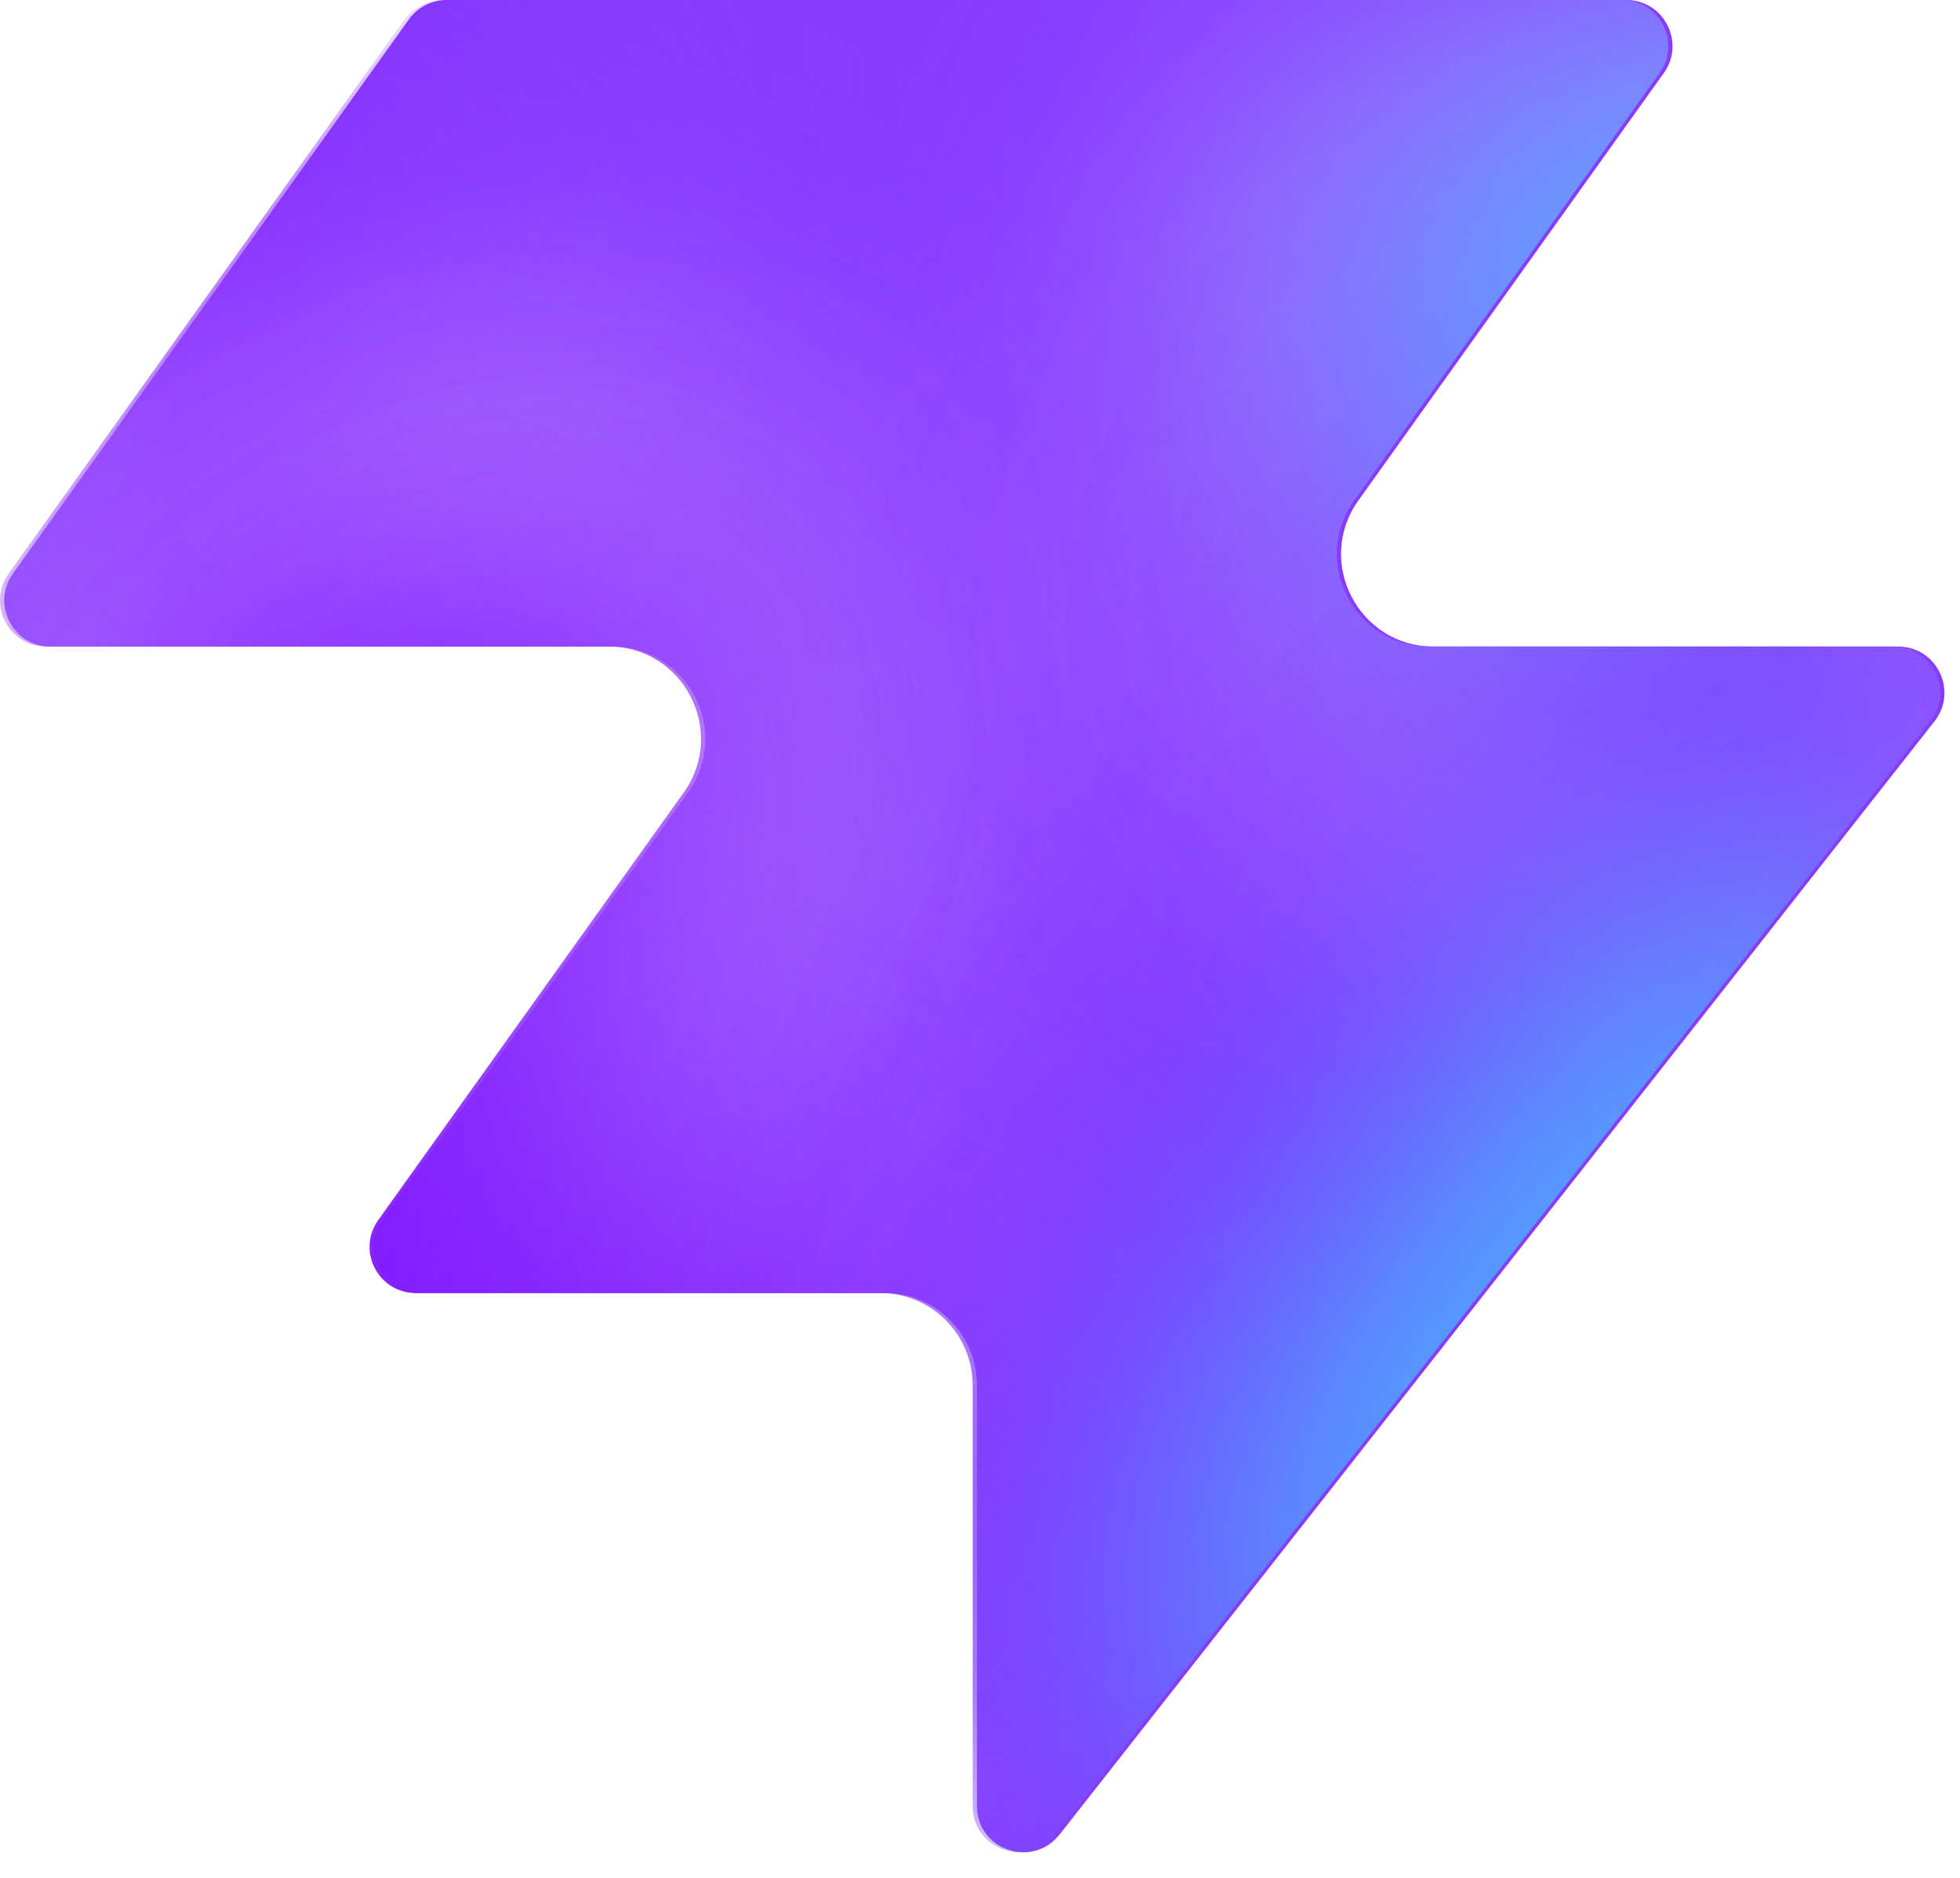
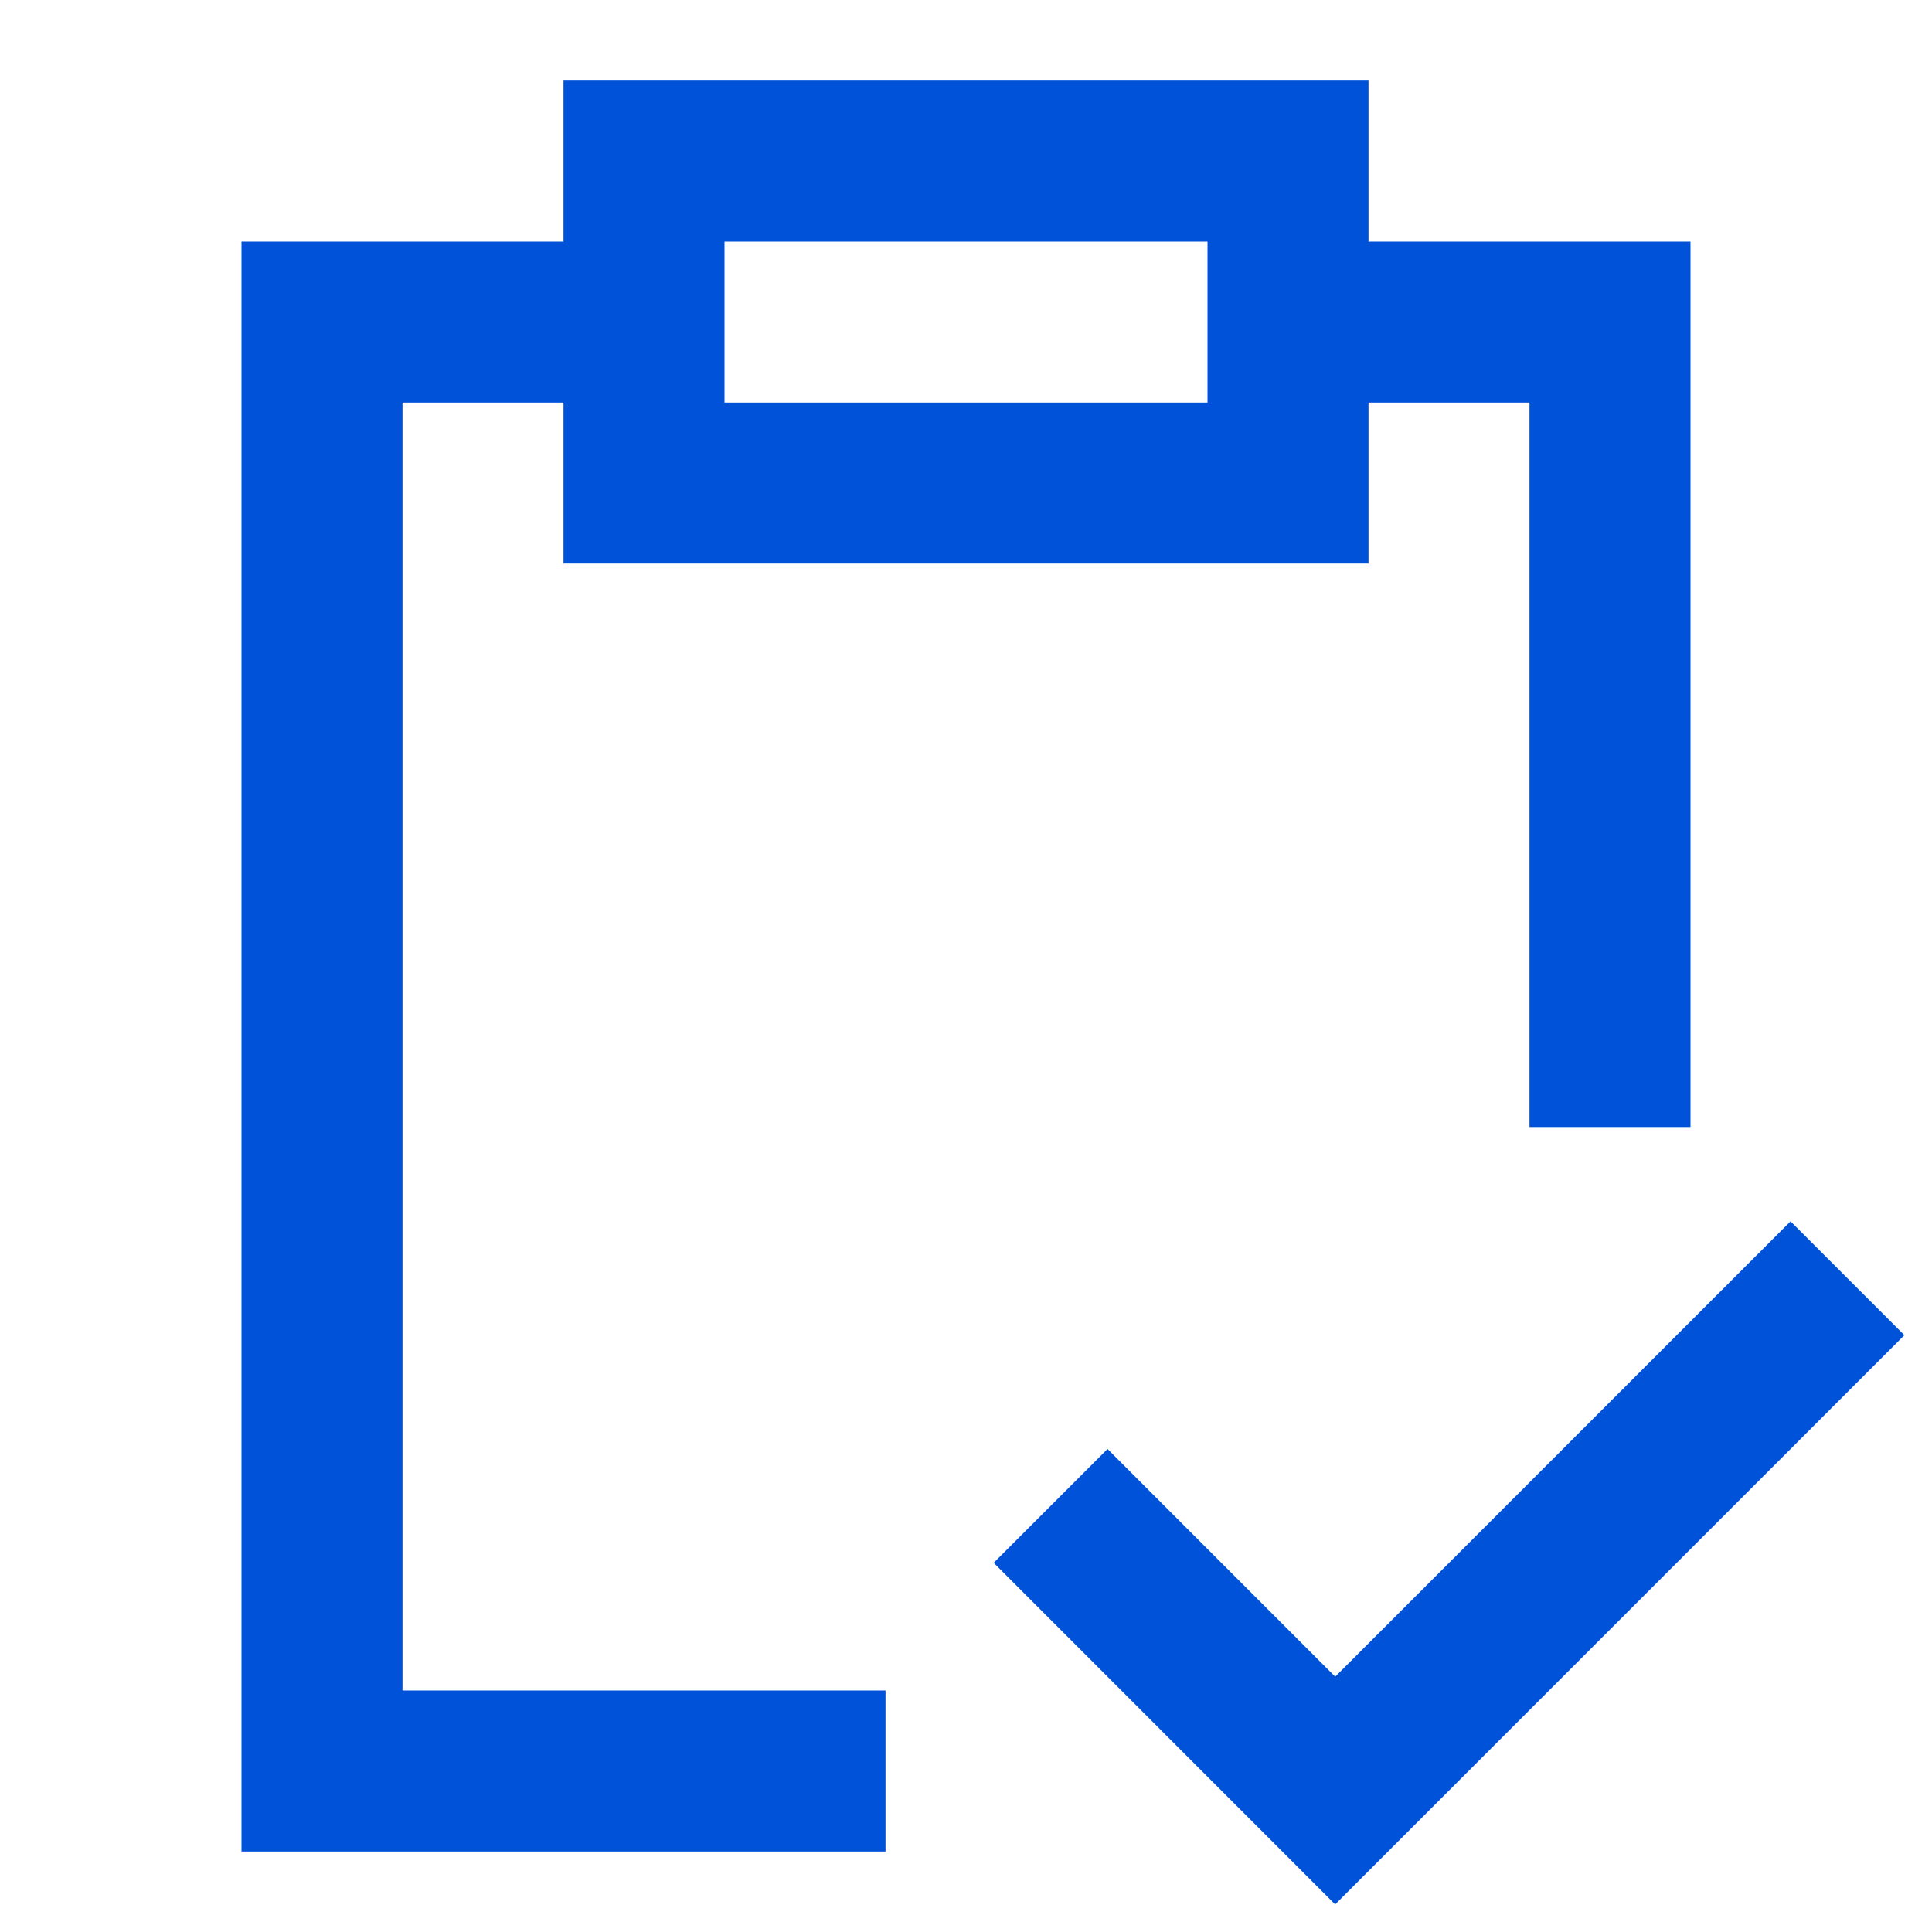
- <svg xmlns="http://www.w3.org/2000/svg" width="48" height="46" fill="none" viewBox="0 0 48 46">
-   <path fill="#863bff" d="M25.946 44.938c-.664.845-2.021.375-2.021-.698V33.937a2.26 2.26 0 0 0-2.262-2.262H10.287c-.92 0-1.456-1.04-.92-1.788l7.48-10.471c1.07-1.497 0-3.578-1.842-3.578H1.237c-.92 0-1.456-1.04-.92-1.788L10.013.474c.214-.297.556-.474.92-.474h28.894c.92 0 1.456 1.04.92 1.788l-7.48 10.471c-1.07 1.498 0 3.579 1.842 3.579h11.377c.943 0 1.473 1.088.89 1.83L25.947 44.94z" style="fill:#863bff;fill:color(display-p3 .525 .23 1);fill-opacity:1" />
-   <mask id="a" width="48" height="46" x="0" y="0" maskUnits="userSpaceOnUse" style="mask-type:alpha">
-     <path fill="#000" d="M25.842 44.938c-.664.844-2.021.375-2.021-.698V33.937a2.26 2.26 0 0 0-2.262-2.262H10.183c-.92 0-1.456-1.04-.92-1.788l7.48-10.471c1.07-1.498 0-3.579-1.842-3.579H1.133c-.92 0-1.456-1.04-.92-1.787L9.91.473c.214-.297.556-.474.92-.474h28.894c.92 0 1.456 1.04.92 1.788l-7.48 10.471c-1.07 1.498 0 3.578 1.842 3.578h11.377c.943 0 1.473 1.088.89 1.832L25.843 44.94z" style="fill:#000;fill-opacity:1" />
-   </mask>
-   <g mask="url(#a)">
-     <g filter="url(#b)">
-       <ellipse cx="5.508" cy="14.704" fill="#ede6ff" rx="5.508" ry="14.704" style="fill:#ede6ff;fill:color(display-p3 .927 .903 1);fill-opacity:1" transform="matrix(.00324 1 1 -.00324 -4.47 31.516)" />
-     </g>
-     <g filter="url(#c)">
-       <ellipse cx="10.399" cy="29.851" fill="#ede6ff" rx="10.399" ry="29.851" style="fill:#ede6ff;fill:color(display-p3 .927 .903 1);fill-opacity:1" transform="matrix(.00324 1 1 -.00324 -39.328 7.883)" />
-     </g>
-     <g filter="url(#d)">
-       <ellipse cx="5.508" cy="30.487" fill="#7e14ff" rx="5.508" ry="30.487" style="fill:#7e14ff;fill:color(display-p3 .492 .077 1);fill-opacity:1" transform="rotate(89.814 -25.913 -14.639)scale(1 -1)" />
-     </g>
-     <g filter="url(#e)">
-       <ellipse cx="5.508" cy="30.599" fill="#7e14ff" rx="5.508" ry="30.599" style="fill:#7e14ff;fill:color(display-p3 .492 .077 1);fill-opacity:1" transform="rotate(89.814 -32.644 -3.334)scale(1 -1)" />
-     </g>
-     <g filter="url(#f)">
-       <ellipse cx="5.508" cy="30.599" fill="#7e14ff" rx="5.508" ry="30.599" style="fill:#7e14ff;fill:color(display-p3 .492 .077 1);fill-opacity:1" transform="matrix(.00324 1 1 -.00324 -34.34 30.47)" />
-     </g>
-     <g filter="url(#g)">
-       <ellipse cx="14.072" cy="22.078" fill="#ede6ff" rx="14.072" ry="22.078" style="fill:#ede6ff;fill:color(display-p3 .927 .903 1);fill-opacity:1" transform="rotate(93.35 24.506 48.493)scale(-1 1)" />
-     </g>
-     <g filter="url(#h)">
-       <ellipse cx="3.47" cy="21.501" fill="#7e14ff" rx="3.47" ry="21.501" style="fill:#7e14ff;fill:color(display-p3 .492 .077 1);fill-opacity:1" transform="rotate(89.009 28.708 47.59)scale(-1 1)" />
-     </g>
-     <g filter="url(#i)">
-       <ellipse cx="3.47" cy="21.501" fill="#7e14ff" rx="3.47" ry="21.501" style="fill:#7e14ff;fill:color(display-p3 .492 .077 1);fill-opacity:1" transform="rotate(89.009 28.708 47.59)scale(-1 1)" />
-     </g>
-     <g filter="url(#j)">
-       <ellipse cx=".387" cy="8.972" fill="#7e14ff" rx="4.407" ry="29.108" style="fill:#7e14ff;fill:color(display-p3 .492 .077 1);fill-opacity:1" transform="rotate(39.51 .387 8.972)" />
-     </g>
-     <g filter="url(#k)">
-       <ellipse cx="47.523" cy="-6.092" fill="#7e14ff" rx="4.407" ry="29.108" style="fill:#7e14ff;fill:color(display-p3 .492 .077 1);fill-opacity:1" transform="rotate(37.892 47.523 -6.092)" />
-     </g>
-     <g filter="url(#l)">
-       <ellipse cx="41.412" cy="6.333" fill="#47bfff" rx="5.971" ry="9.665" style="fill:#47bfff;fill:color(display-p3 .28 .748 1);fill-opacity:1" transform="rotate(37.892 41.412 6.333)" />
-     </g>
-     <g filter="url(#m)">
-       <ellipse cx="-1.879" cy="38.332" fill="#7e14ff" rx="4.407" ry="29.108" style="fill:#7e14ff;fill:color(display-p3 .492 .077 1);fill-opacity:1" transform="rotate(37.892 -1.88 38.332)" />
-     </g>
-     <g filter="url(#n)">
-       <ellipse cx="-1.879" cy="38.332" fill="#7e14ff" rx="4.407" ry="29.108" style="fill:#7e14ff;fill:color(display-p3 .492 .077 1);fill-opacity:1" transform="rotate(37.892 -1.88 38.332)" />
-     </g>
-     <g filter="url(#o)">
-       <ellipse cx="35.651" cy="29.907" fill="#7e14ff" rx="4.407" ry="29.108" style="fill:#7e14ff;fill:color(display-p3 .492 .077 1);fill-opacity:1" transform="rotate(37.892 35.651 29.907)" />
-     </g>
-     <g filter="url(#p)">
-       <ellipse cx="38.418" cy="32.4" fill="#47bfff" rx="5.971" ry="15.297" style="fill:#47bfff;fill:color(display-p3 .28 .748 1);fill-opacity:1" transform="rotate(37.892 38.418 32.4)" />
-     </g>
+ <svg xmlns="http://www.w3.org/2000/svg" width="24" height="24" fill="none" viewBox="0 0 24 24">
+   <g stroke="#0052D9" stroke-linecap="square" stroke-width="2">
+     <path d="M8 6V4H4V22H10M8 6H16M8 6V2H16V6M16 6V4H20V13" />
+     <path d="M13.758 19.414L16.586 22.243L22.243 16.586" />
  </g>
-   <defs>
-     <filter id="b" width="60.045" height="41.654" x="-19.77" y="16.149" color-interpolation-filters="sRGB" filterUnits="userSpaceOnUse">
-       <feFlood flood-opacity="0" result="BackgroundImageFix" />
-       <feBlend in="SourceGraphic" in2="BackgroundImageFix" result="shape" />
-       <feGaussianBlur result="effect1_foregroundBlur_2002_17158" stdDeviation="7.659" />
-     </filter>
-     <filter id="c" width="90.34" height="51.437" x="-54.613" y="-7.533" color-interpolation-filters="sRGB" filterUnits="userSpaceOnUse">
-       <feFlood flood-opacity="0" result="BackgroundImageFix" />
-       <feBlend in="SourceGraphic" in2="BackgroundImageFix" result="shape" />
-       <feGaussianBlur result="effect1_foregroundBlur_2002_17158" stdDeviation="7.659" />
-     </filter>
-     <filter id="d" width="79.355" height="29.4" x="-49.64" y="2.03" color-interpolation-filters="sRGB" filterUnits="userSpaceOnUse">
-       <feFlood flood-opacity="0" result="BackgroundImageFix" />
-       <feBlend in="SourceGraphic" in2="BackgroundImageFix" result="shape" />
-       <feGaussianBlur result="effect1_foregroundBlur_2002_17158" stdDeviation="4.596" />
-     </filter>
-     <filter id="e" width="79.579" height="29.4" x="-45.045" y="20.029" color-interpolation-filters="sRGB" filterUnits="userSpaceOnUse">
-       <feFlood flood-opacity="0" result="BackgroundImageFix" />
-       <feBlend in="SourceGraphic" in2="BackgroundImageFix" result="shape" />
-       <feGaussianBlur result="effect1_foregroundBlur_2002_17158" stdDeviation="4.596" />
-     </filter>
-     <filter id="f" width="79.579" height="29.4" x="-43.513" y="21.178" color-interpolation-filters="sRGB" filterUnits="userSpaceOnUse">
-       <feFlood flood-opacity="0" result="BackgroundImageFix" />
-       <feBlend in="SourceGraphic" in2="BackgroundImageFix" result="shape" />
-       <feGaussianBlur result="effect1_foregroundBlur_2002_17158" stdDeviation="4.596" />
-     </filter>
-     <filter id="g" width="74.749" height="58.852" x="15.756" y="-17.901" color-interpolation-filters="sRGB" filterUnits="userSpaceOnUse">
-       <feFlood flood-opacity="0" result="BackgroundImageFix" />
-       <feBlend in="SourceGraphic" in2="BackgroundImageFix" result="shape" />
-       <feGaussianBlur result="effect1_foregroundBlur_2002_17158" stdDeviation="7.659" />
-     </filter>
-     <filter id="h" width="61.377" height="25.362" x="23.548" y="2.284" color-interpolation-filters="sRGB" filterUnits="userSpaceOnUse">
-       <feFlood flood-opacity="0" result="BackgroundImageFix" />
-       <feBlend in="SourceGraphic" in2="BackgroundImageFix" result="shape" />
-       <feGaussianBlur result="effect1_foregroundBlur_2002_17158" stdDeviation="4.596" />
-     </filter>
-     <filter id="i" width="61.377" height="25.362" x="23.548" y="2.284" color-interpolation-filters="sRGB" filterUnits="userSpaceOnUse">
-       <feFlood flood-opacity="0" result="BackgroundImageFix" />
-       <feBlend in="SourceGraphic" in2="BackgroundImageFix" result="shape" />
-       <feGaussianBlur result="effect1_foregroundBlur_2002_17158" stdDeviation="4.596" />
-     </filter>
-     <filter id="j" width="56.045" height="63.649" x="-27.636" y="-22.853" color-interpolation-filters="sRGB" filterUnits="userSpaceOnUse">
-       <feFlood flood-opacity="0" result="BackgroundImageFix" />
-       <feBlend in="SourceGraphic" in2="BackgroundImageFix" result="shape" />
-       <feGaussianBlur result="effect1_foregroundBlur_2002_17158" stdDeviation="4.596" />
-     </filter>
-     <filter id="k" width="54.814" height="64.646" x="20.116" y="-38.415" color-interpolation-filters="sRGB" filterUnits="userSpaceOnUse">
-       <feFlood flood-opacity="0" result="BackgroundImageFix" />
-       <feBlend in="SourceGraphic" in2="BackgroundImageFix" result="shape" />
-       <feGaussianBlur result="effect1_foregroundBlur_2002_17158" stdDeviation="4.596" />
-     </filter>
-     <filter id="l" width="33.541" height="35.313" x="24.641" y="-11.323" color-interpolation-filters="sRGB" filterUnits="userSpaceOnUse">
-       <feFlood flood-opacity="0" result="BackgroundImageFix" />
-       <feBlend in="SourceGraphic" in2="BackgroundImageFix" result="shape" />
-       <feGaussianBlur result="effect1_foregroundBlur_2002_17158" stdDeviation="4.596" />
-     </filter>
-     <filter id="m" width="54.814" height="64.646" x="-29.286" y="6.009" color-interpolation-filters="sRGB" filterUnits="userSpaceOnUse">
-       <feFlood flood-opacity="0" result="BackgroundImageFix" />
-       <feBlend in="SourceGraphic" in2="BackgroundImageFix" result="shape" />
-       <feGaussianBlur result="effect1_foregroundBlur_2002_17158" stdDeviation="4.596" />
-     </filter>
-     <filter id="n" width="54.814" height="64.646" x="-29.286" y="6.009" color-interpolation-filters="sRGB" filterUnits="userSpaceOnUse">
-       <feFlood flood-opacity="0" result="BackgroundImageFix" />
-       <feBlend in="SourceGraphic" in2="BackgroundImageFix" result="shape" />
-       <feGaussianBlur result="effect1_foregroundBlur_2002_17158" stdDeviation="4.596" />
-     </filter>
-     <filter id="o" width="54.814" height="64.646" x="8.244" y="-2.416" color-interpolation-filters="sRGB" filterUnits="userSpaceOnUse">
-       <feFlood flood-opacity="0" result="BackgroundImageFix" />
-       <feBlend in="SourceGraphic" in2="BackgroundImageFix" result="shape" />
-       <feGaussianBlur result="effect1_foregroundBlur_2002_17158" stdDeviation="4.596" />
-     </filter>
-     <filter id="p" width="39.409" height="43.623" x="18.713" y="10.588" color-interpolation-filters="sRGB" filterUnits="userSpaceOnUse">
-       <feFlood flood-opacity="0" result="BackgroundImageFix" />
-       <feBlend in="SourceGraphic" in2="BackgroundImageFix" result="shape" />
-       <feGaussianBlur result="effect1_foregroundBlur_2002_17158" stdDeviation="4.596" />
-     </filter>
-   </defs>
</svg>
